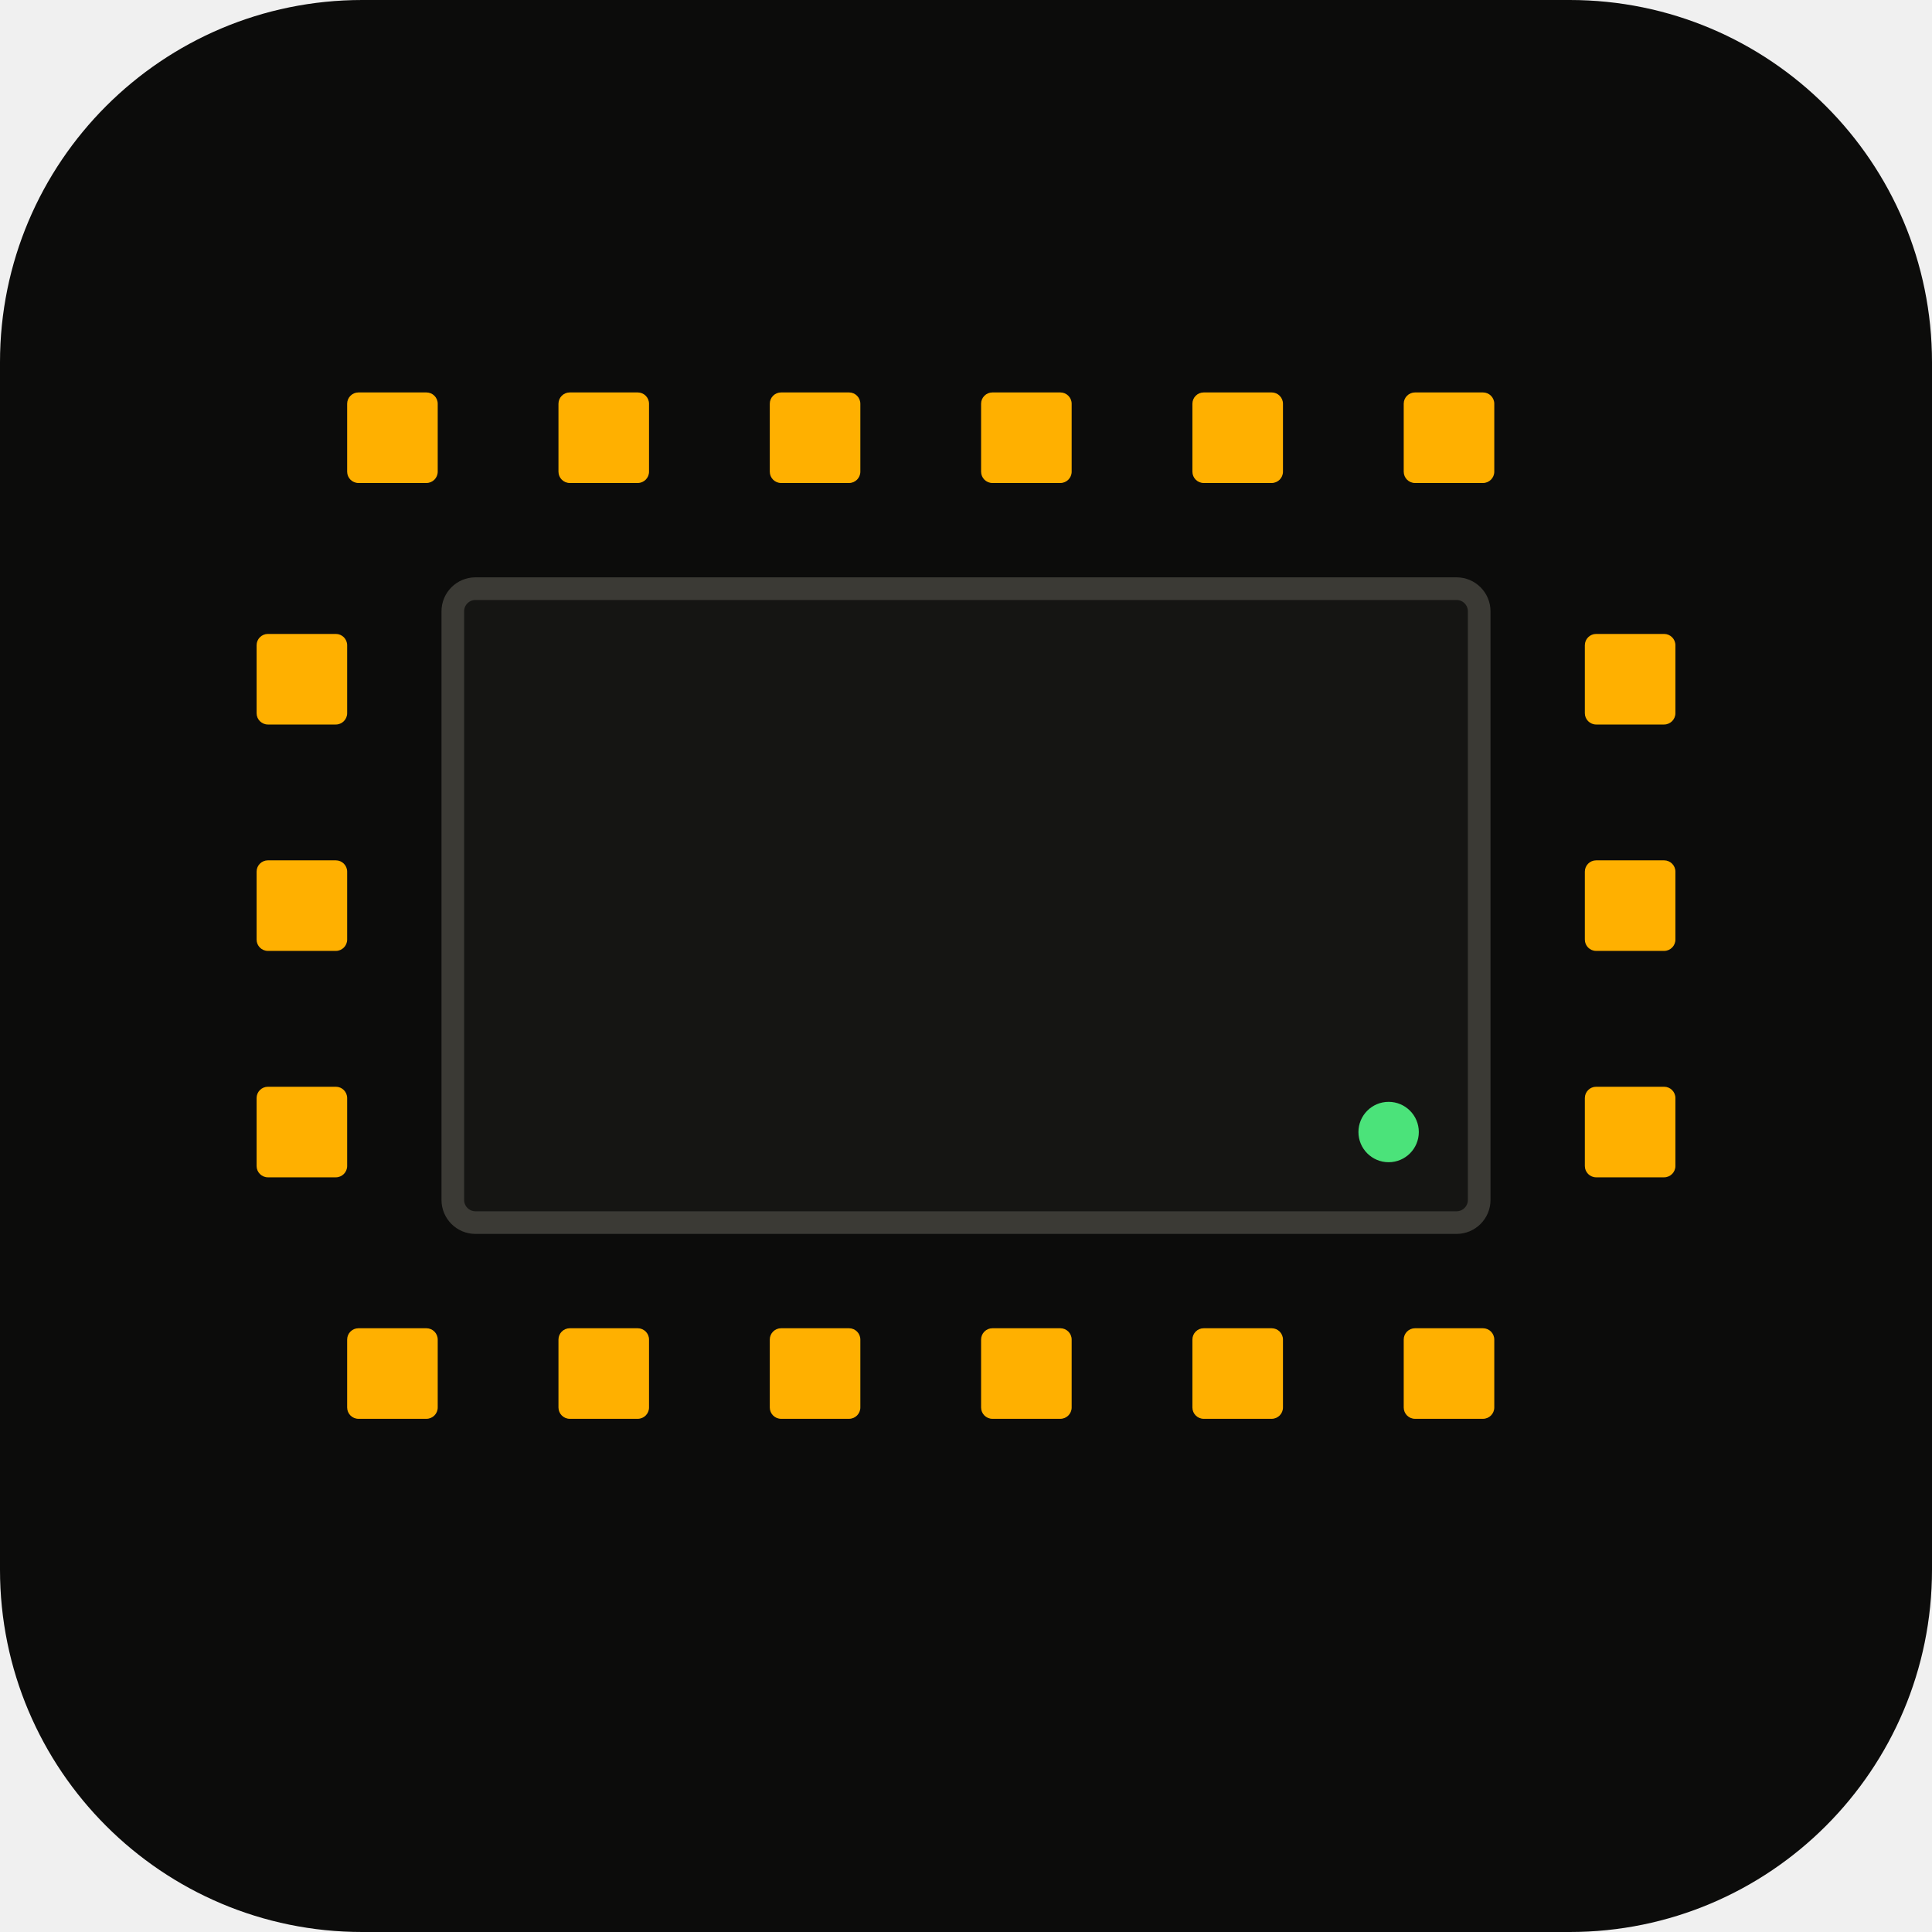
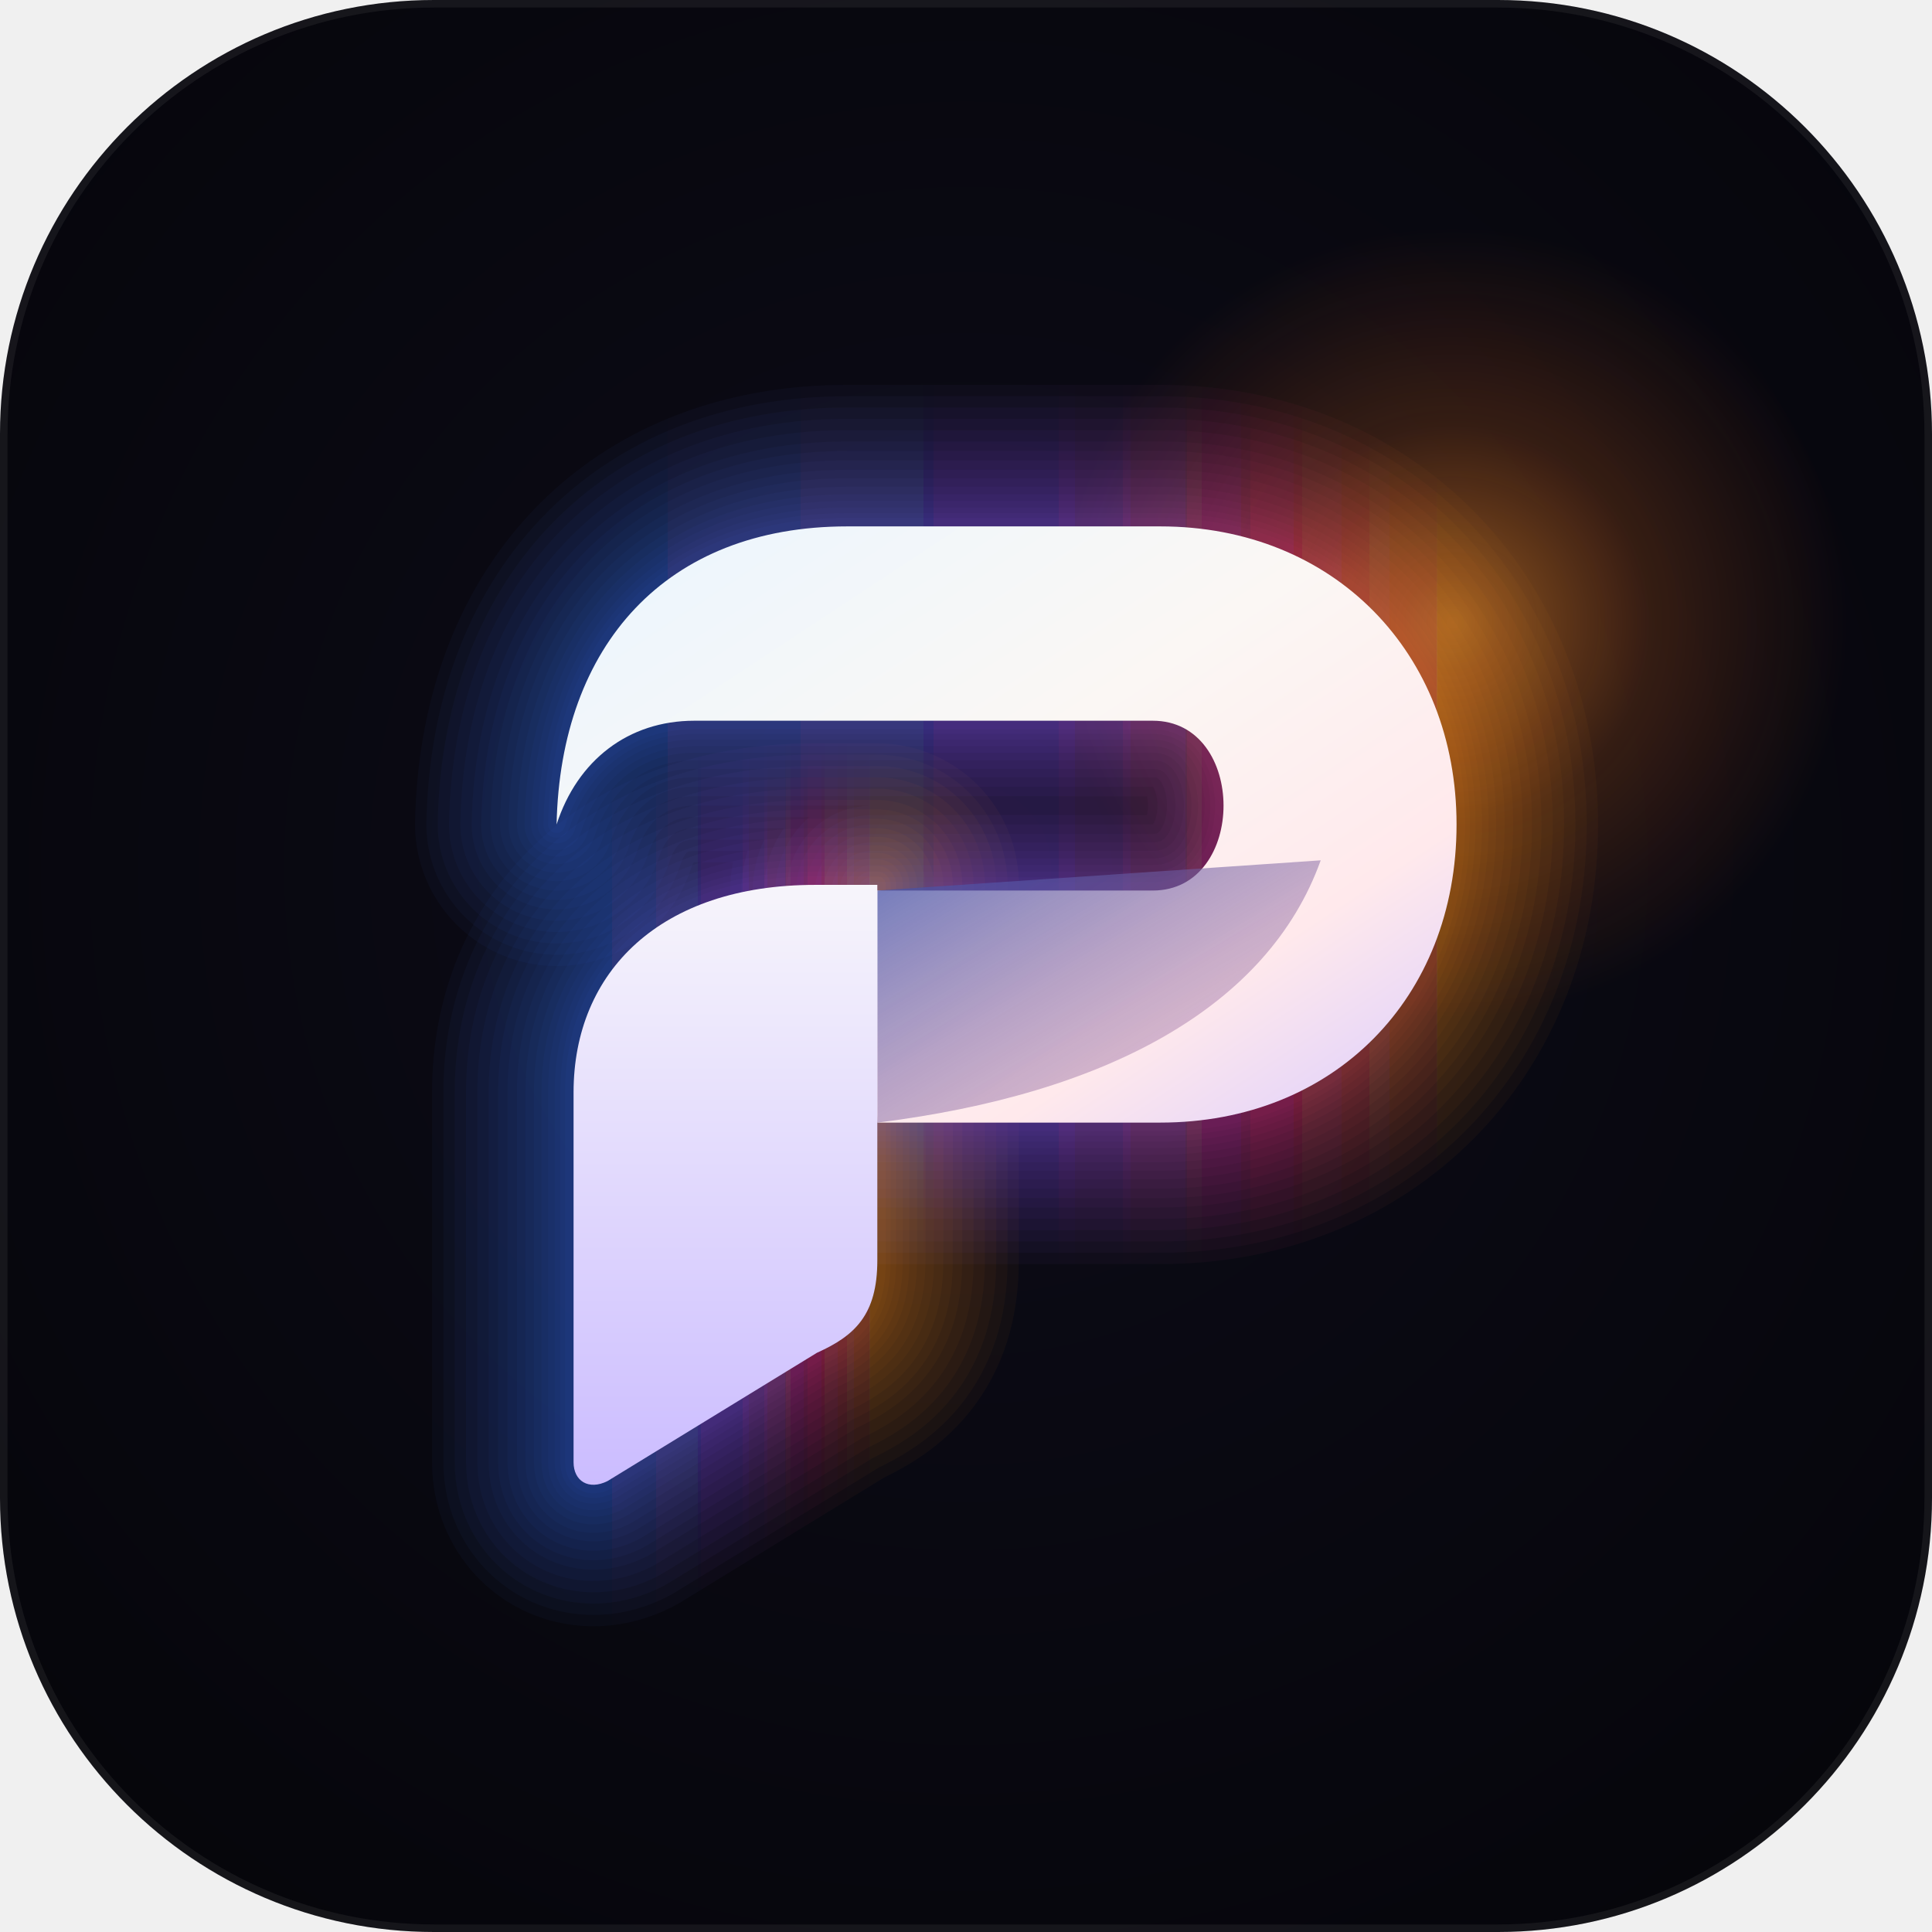
- <svg xmlns="http://www.w3.org/2000/svg" viewBox="0 0 512 512" role="img" aria-label="PudiSync">
-   <rect width="512" height="512" rx="96" fill="#0c0c0b" />
-   <rect x="120" y="156" width="272" height="168" rx="6" fill="#151513" stroke="#3b3a35" stroke-width="6" />
-   <g fill="#ffb000">
-     <rect x="92" y="352" width="24" height="24" rx="3" />
-     <rect x="148" y="352" width="24" height="24" rx="3" />
-     <rect x="204" y="352" width="24" height="24" rx="3" />
-     <rect x="260" y="352" width="24" height="24" rx="3" />
-     <rect x="316" y="352" width="24" height="24" rx="3" />
-     <rect x="372" y="352" width="24" height="24" rx="3" />
-     <rect x="92" y="104" width="24" height="24" rx="3" />
-     <rect x="148" y="104" width="24" height="24" rx="3" />
-     <rect x="204" y="104" width="24" height="24" rx="3" />
-     <rect x="260" y="104" width="24" height="24" rx="3" />
-     <rect x="316" y="104" width="24" height="24" rx="3" />
-     <rect x="372" y="104" width="24" height="24" rx="3" />
-     <rect x="68" y="168" width="24" height="24" rx="3" />
-     <rect x="68" y="228" width="24" height="24" rx="3" />
-     <rect x="68" y="288" width="24" height="24" rx="3" />
-     <rect x="420" y="168" width="24" height="24" rx="3" />
-     <rect x="420" y="228" width="24" height="24" rx="3" />
-     <rect x="420" y="288" width="24" height="24" rx="3" />
+ <svg xmlns="http://www.w3.org/2000/svg" viewBox="0 0 1024 1024" role="img" aria-label="PudiSync">
+   <defs>
+     <radialGradient id="tile" cx="50%" cy="45%" r="70%">
+       <stop offset="0" stop-color="#0d0c18" />
+       <stop offset="1" stop-color="#05050a" />
+     </radialGradient>
+     <linearGradient id="face" x1="0" y1="0" x2="1" y2="1">
+       <stop offset="0" stop-color="#eaf6ff" />
+       <stop offset=".45" stop-color="#fbf7f4" />
+       <stop offset=".75" stop-color="#ffe9ec" />
+       <stop offset="1" stop-color="#d9cbff" />
+     </linearGradient>
+     <linearGradient id="stem" x1="0" y1="0" x2="0" y2="1">
+       <stop offset="0" stop-color="#f7f5fb" />
+       <stop offset="1" stop-color="#cbbcff" />
+     </linearGradient>
+     <linearGradient id="fold" x1="0" y1="0" x2="1" y2="1">
+       <stop offset="0" stop-color="#3b4da8" stop-opacity=".75" />
+       <stop offset="1" stop-color="#c77a9a" stop-opacity=".25" />
+     </linearGradient>
+     <linearGradient id="halo" x1="0" y1="0" x2="1" y2="0">
+       <stop offset="0" stop-color="#2f7bff" />
+       <stop offset=".55" stop-color="#9a5cff" />
+       <stop offset=".8" stop-color="#ff3d8a" />
+       <stop offset="1" stop-color="#ff8a1e" />
+     </linearGradient>
+     <radialGradient id="ember" cx="0" cy="0" r="1" gradientUnits="userSpaceOnUse" gradientTransform="translate(770 330) scale(210)">
+       <stop offset="0" stop-color="#ff9a2e" stop-opacity=".55" />
+       <stop offset=".5" stop-color="#ff7a1e" stop-opacity=".18" />
+       <stop offset="1" stop-color="#ff6a1e" stop-opacity="0" />
+     </radialGradient>
+     <path id="bowl" d="M295 437C297 342 353 279 449 279H615C707 279 772 346 772 437C772 529 707 595 615 595H465L462 472H611C661 472 661 382 611 382H368C333 382 306 403 295 437Z" />
+     <path id="leg" d="M304 579C304 515 350 469 432 469H465V668C465 697 453 708 433 717L322 785C312 790 304 785 304 775Z" />
+     <g id="mark">
+       <use href="#bowl" />
+       <use href="#leg" />
+     </g>
+   </defs>
+   <rect width="1024" height="1024" rx="230" fill="url(#tile)" />
+   <rect x="2" y="2" width="1020" height="1020" rx="228" fill="none" stroke="#ffffff" stroke-opacity=".06" stroke-width="4" />
+   <circle cx="770" cy="330" r="210" fill="url(#ember)" />
+   <g fill="none" stroke="url(#halo)" stroke-linejoin="round" stroke-opacity=".035">
+     <use href="#mark" stroke-width="150" />
+     <use href="#mark" stroke-width="138" />
+     <use href="#mark" stroke-width="126" />
+     <use href="#mark" stroke-width="114" />
+     <use href="#mark" stroke-width="102" />
+     <use href="#mark" stroke-width="90" />
+     <use href="#mark" stroke-width="80" />
+     <use href="#mark" stroke-width="70" />
+     <use href="#mark" stroke-width="60" />
+     <use href="#mark" stroke-width="51" />
+     <use href="#mark" stroke-width="42" />
+     <use href="#mark" stroke-width="34" />
+     <use href="#mark" stroke-width="27" />
+     <use href="#mark" stroke-width="20" />
+     <use href="#mark" stroke-width="14" />
+     <use href="#mark" stroke-width="9" />
  </g>
-   <circle cx="368" cy="300" r="8" fill="#4be37a" />
+   <use href="#bowl" fill="url(#face)" />
+   <path d="M465 472L700 456C672 534 586 580 465 595Z" fill="url(#fold)" />
+   <use href="#leg" fill="url(#stem)" />
</svg>
